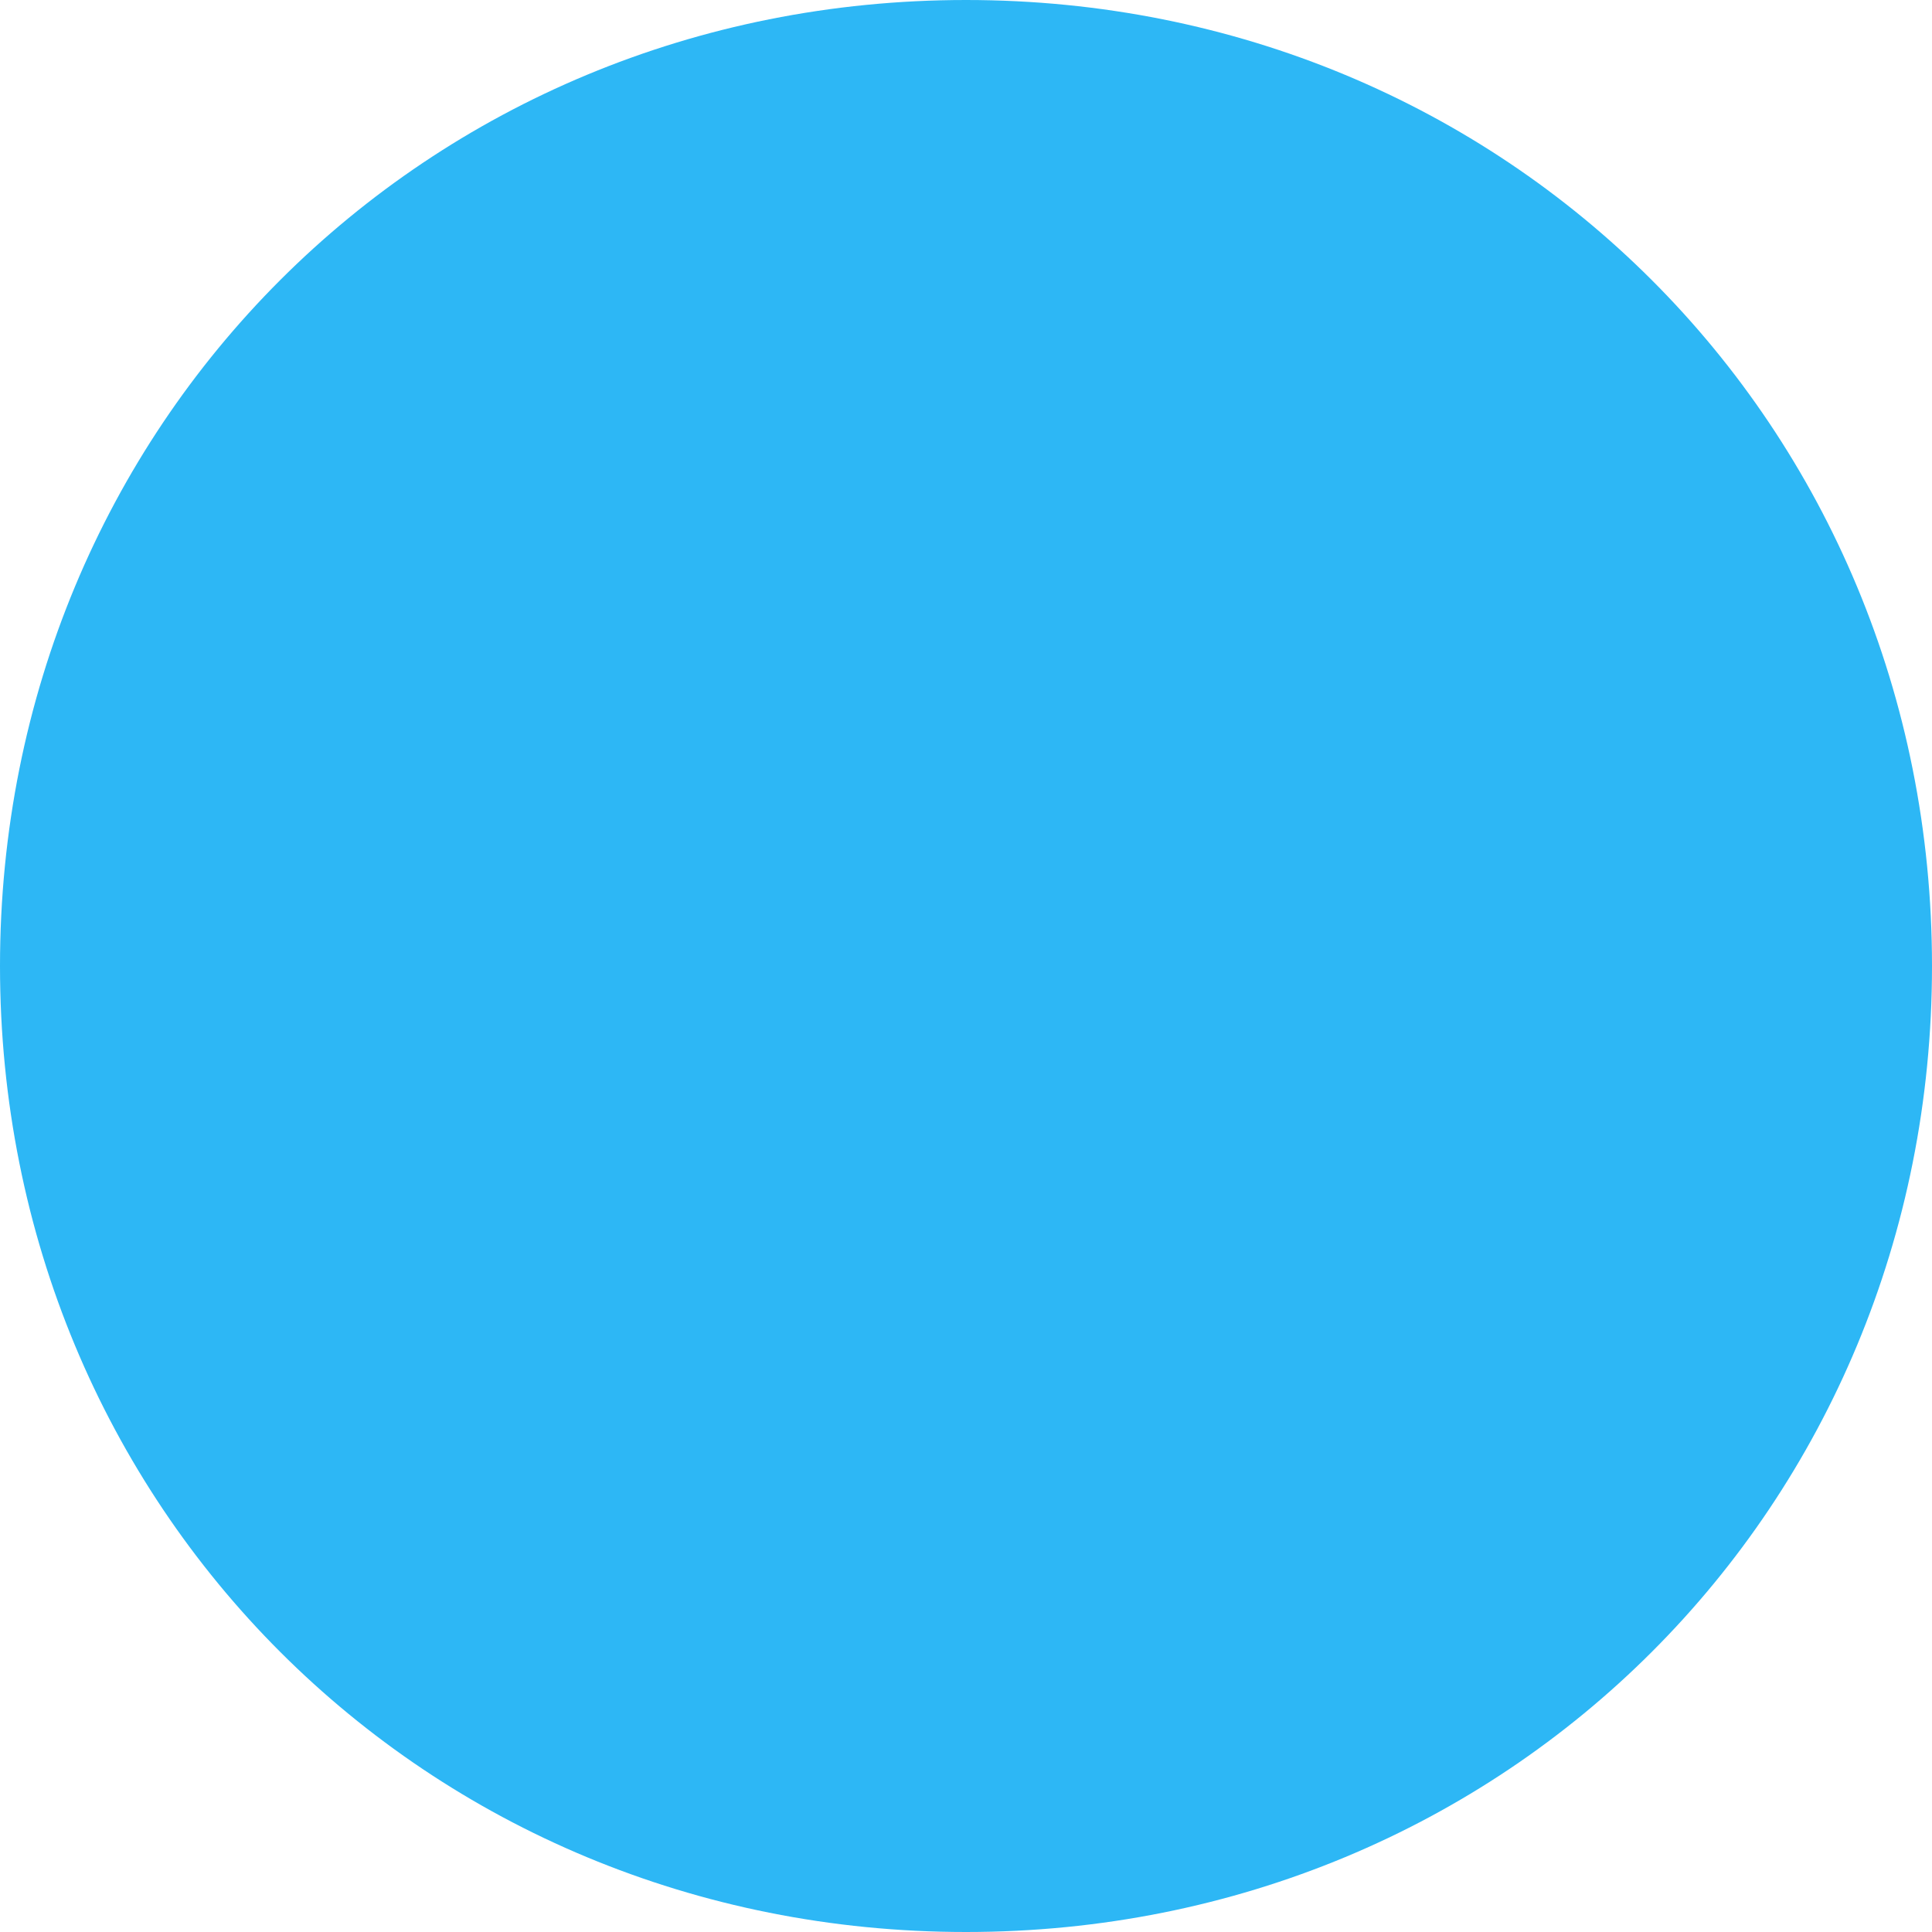
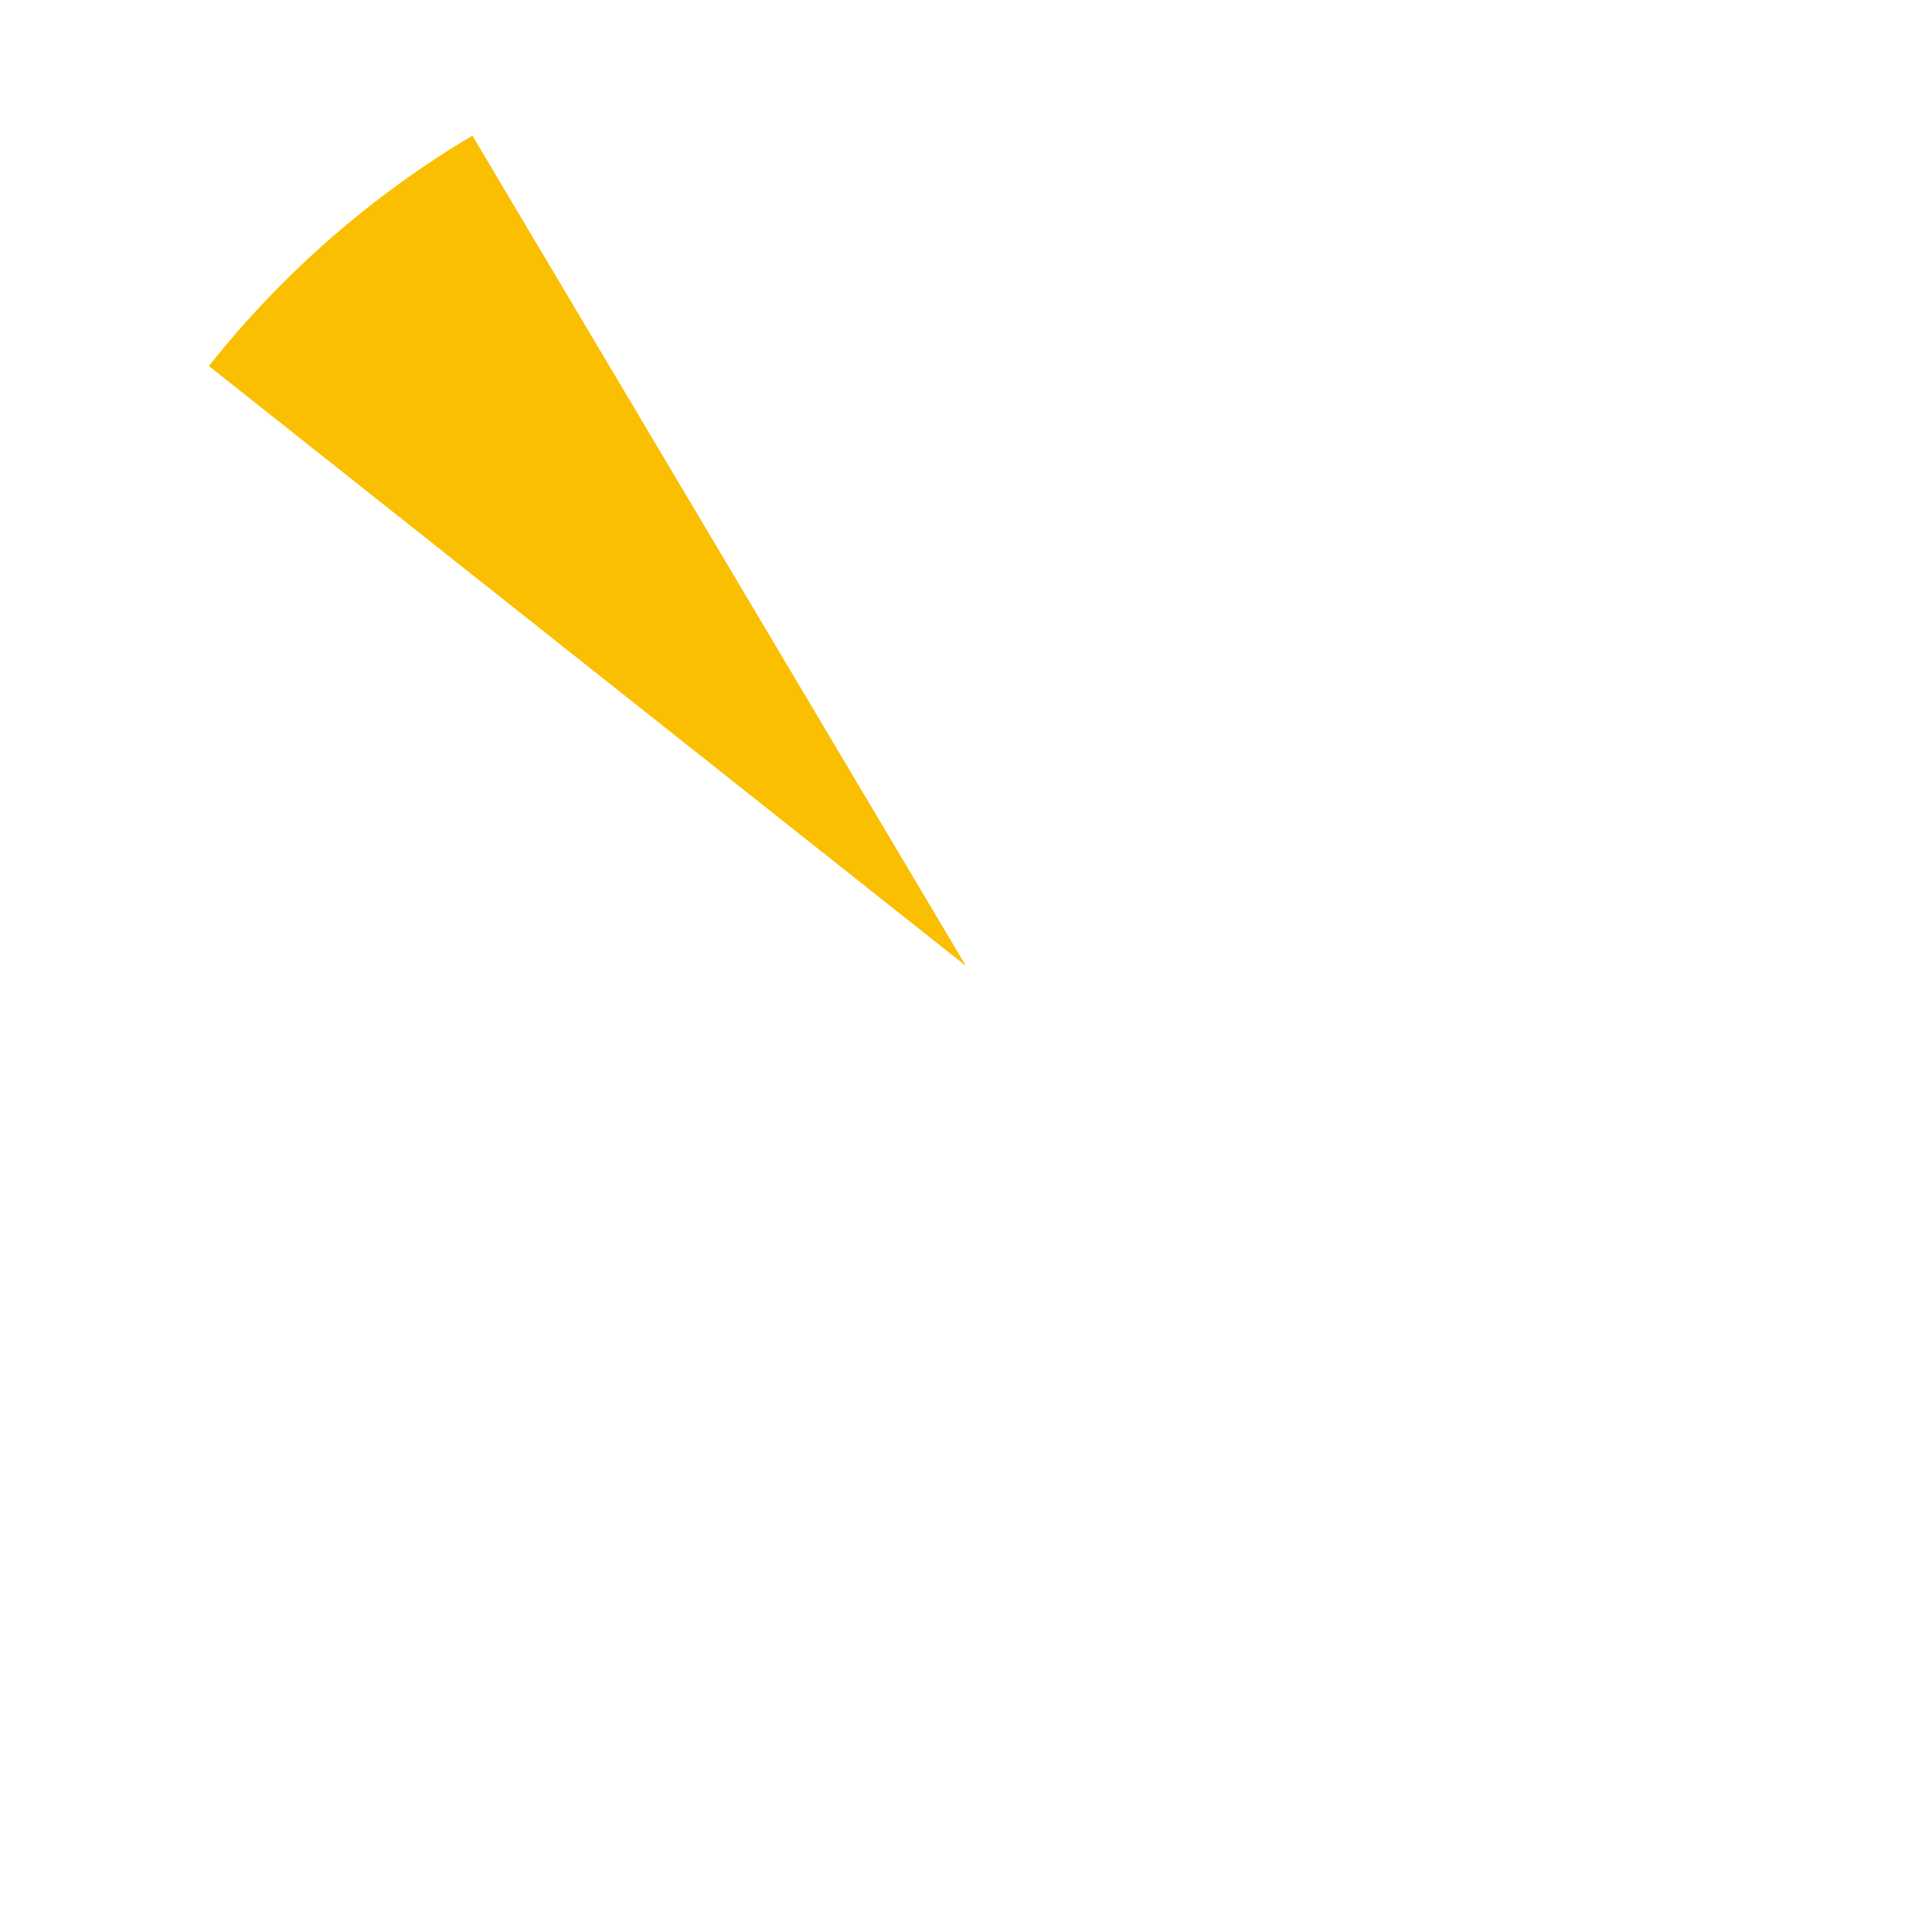
- <svg xmlns="http://www.w3.org/2000/svg" version="1.1" width="8px" height="8px">
-   <g transform="matrix(1 0 0 1 -1245 -2675 )">
-     <path d="M 1249 2675  C 1251.24 2675  1253 2676.76  1253 2679  C 1253 2681.24  1251.24 2683  1249 2683  C 1246.76 2683  1245 2681.24  1245 2679  C 1245 2676.76  1246.76 2675  1249 2675  Z " fill-rule="nonzero" fill="#2db7f5" stroke="none" />
+ <svg xmlns="http://www.w3.org/2000/svg" version="1.1" width="160px" height="160px">
+   <g transform="matrix(1 0 0 1 -1060 -2678 )">
+     <path d="M 1099.122 2689.232  L 1140 2758  L 1077.3 2708.314  C 1083.351 2700.678  1090.747 2694.211  1099.122 2689.232  Z " fill-rule="nonzero" fill="#f9bf00" stroke="none" />
  </g>
</svg>
